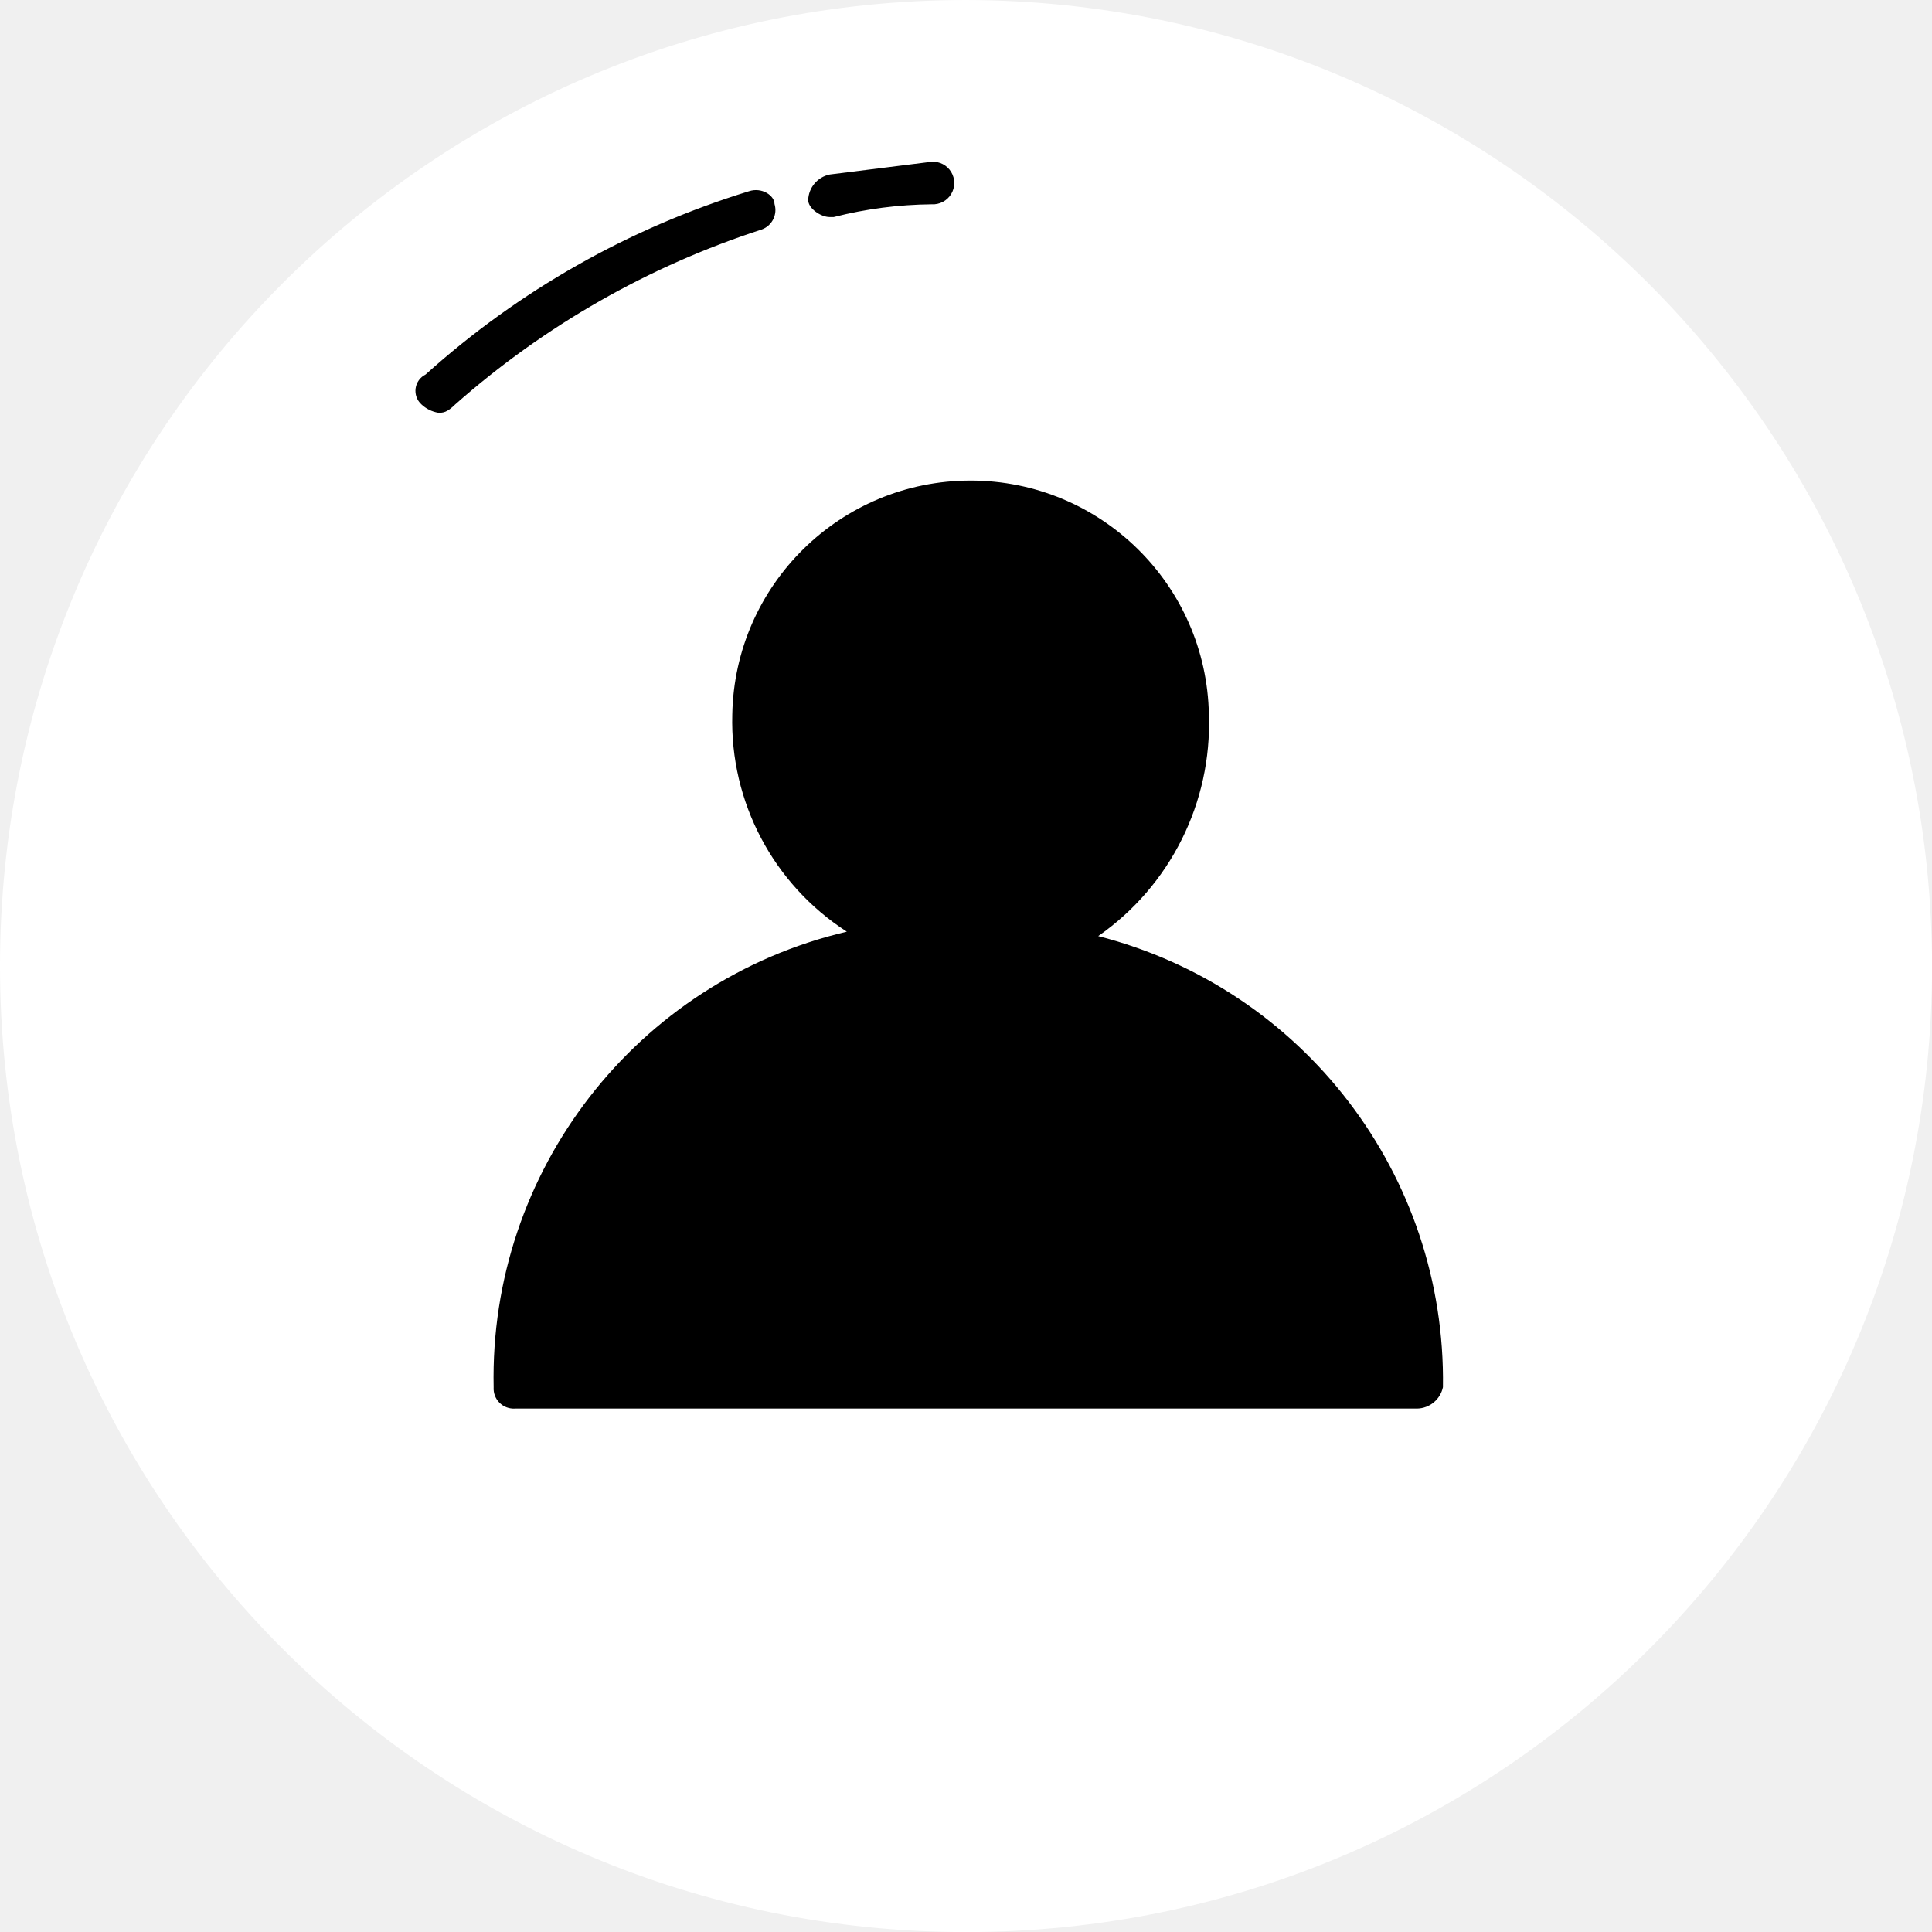
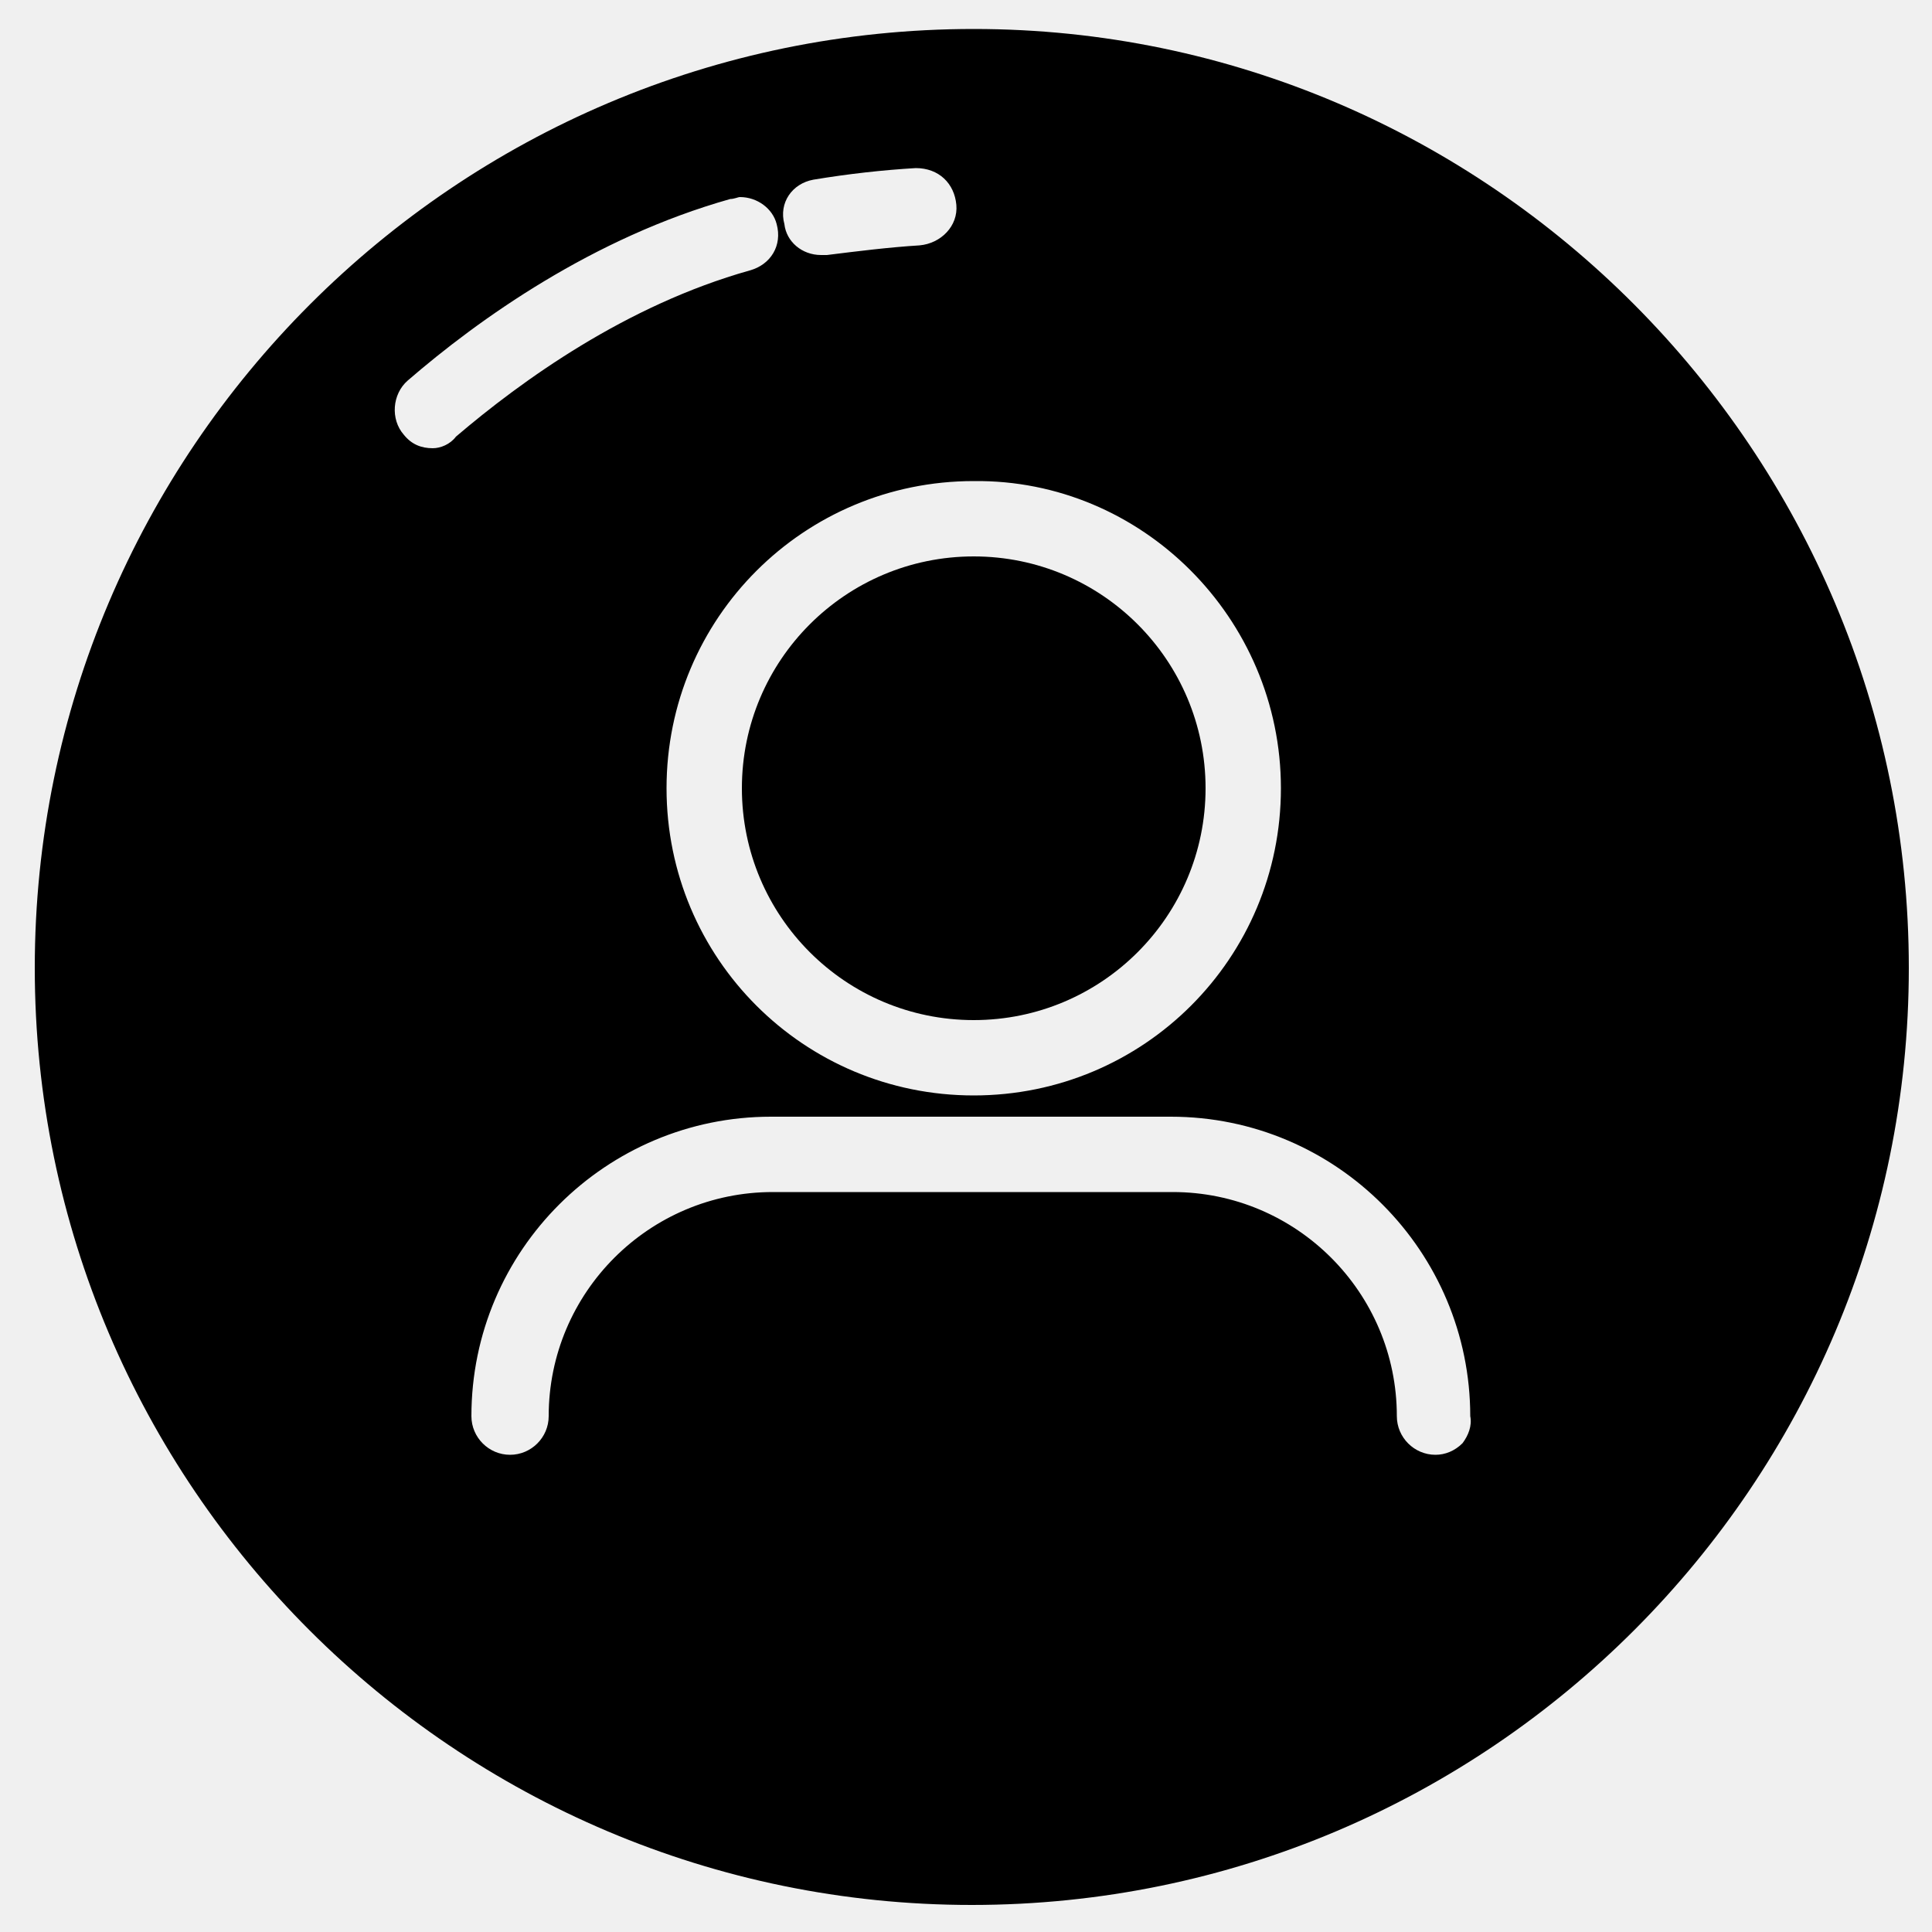
- <svg xmlns="http://www.w3.org/2000/svg" width="25.299" height="25.299" viewBox="0 0 25.299 25.299">
-   <defs>
-     <style>.a{fill:#fff;}</style>
-   </defs>
-   <g transform="translate(-1.3 -1.3)">
-     <circle cx="11.089" cy="11.089" r="11.089" transform="translate(2.916 2.582)" />
-     <path class="a" d="M13.95,1.3A12.65,12.65,0,1,0,26.6,13.95,12.676,12.676,0,0,0,13.95,1.3ZM12.166,3.585,13.5,3.418a.279.279,0,1,1,0,.557,5.4,5.4,0,0,0-1.282.167h-.056c-.111,0-.279-.111-.279-.223A.353.353,0,0,1,12.166,3.585ZM7.04,6.705a.422.422,0,0,1-.223-.111.239.239,0,0,1,.056-.39,11.282,11.282,0,0,1,4.235-2.4c.167-.056.334.056.334.167a.271.271,0,0,1-.167.334A11.345,11.345,0,0,0,7.263,6.594C7.151,6.705,7.1,6.705,7.04,6.705Zm12.817,13.04H8.043a.263.263,0,0,1-.279-.279A6,6,0,0,1,12.389,13.5h0a3.276,3.276,0,0,1-1.5-2.842,3.121,3.121,0,0,1,6.241,0,3.39,3.39,0,0,1-1.449,2.9h0a6.006,6.006,0,0,1,4.514,5.907A.353.353,0,0,1,19.856,19.745Z" transform="translate(0 0)" />
+ <svg xmlns="http://www.w3.org/2000/svg" version="1.1" id="Layer_1" x="0px" y="0px" viewBox="0 0 100 100" style="enable-background:new 0 0 100 100;" xml:space="preserve">
+   <g id="Icons">
+     <g>
+       <circle cx="50.4" cy="40.8" r="12" />
+       <g>
+         <path d="M50.4,1.5C23.6,1.5,1.8,23.3,1.8,50.1s21.8,48.5,48.5,48.5c26.8,0,48.5-21.8,48.5-48.5S77.1,1.5,50.4,1.5z M66.3,40.8     c0,8.8-7.1,15.9-15.9,15.9c-8.8,0-15.9-7.1-15.9-15.9s7.1-15.9,15.9-15.9C59.1,24.8,66.3,32,66.3,40.8z M42.1,9.3     c1.8-0.3,3.6-0.5,5.3-0.6c1.2,0,2,0.8,2.1,1.9c0.1,1.1-0.8,2-1.9,2.1c-1.6,0.1-3.2,0.3-4.8,0.5c-0.1,0-0.2,0-0.3,0     c-1,0-1.8-0.7-1.9-1.6C40.3,10.5,41,9.5,42.1,9.3z M22.4,23.2c-0.6,0-1.1-0.2-1.5-0.7c-0.7-0.8-0.6-2.1,0.2-2.8     c3.7-3.2,9.6-7.4,16.7-9.4c0.2,0,0.4-0.1,0.5-0.1c0.9,0,1.7,0.6,1.9,1.4c0.3,1.1-0.3,2.1-1.4,2.4c-6.4,1.8-11.8,5.7-15.2,8.6     C23.3,23,22.8,23.2,22.4,23.2z M75.7,74.7c-0.4,0.4-0.9,0.6-1.4,0.6c-1.1,0-2-0.9-2-2c0-6.4-5.2-11.6-11.6-11.6H40     c-6.4,0-11.6,5.2-11.6,11.6c0,1.1-0.9,2-2,2c-1.1,0-2-0.9-2-2c0-8.6,7-15.5,15.5-15.5h20.7c8.6,0,15.5,7,15.5,15.5     C76.2,73.8,76,74.3,75.7,74.7z" />
+       </g>
+     </g>
  </g>
</svg>
